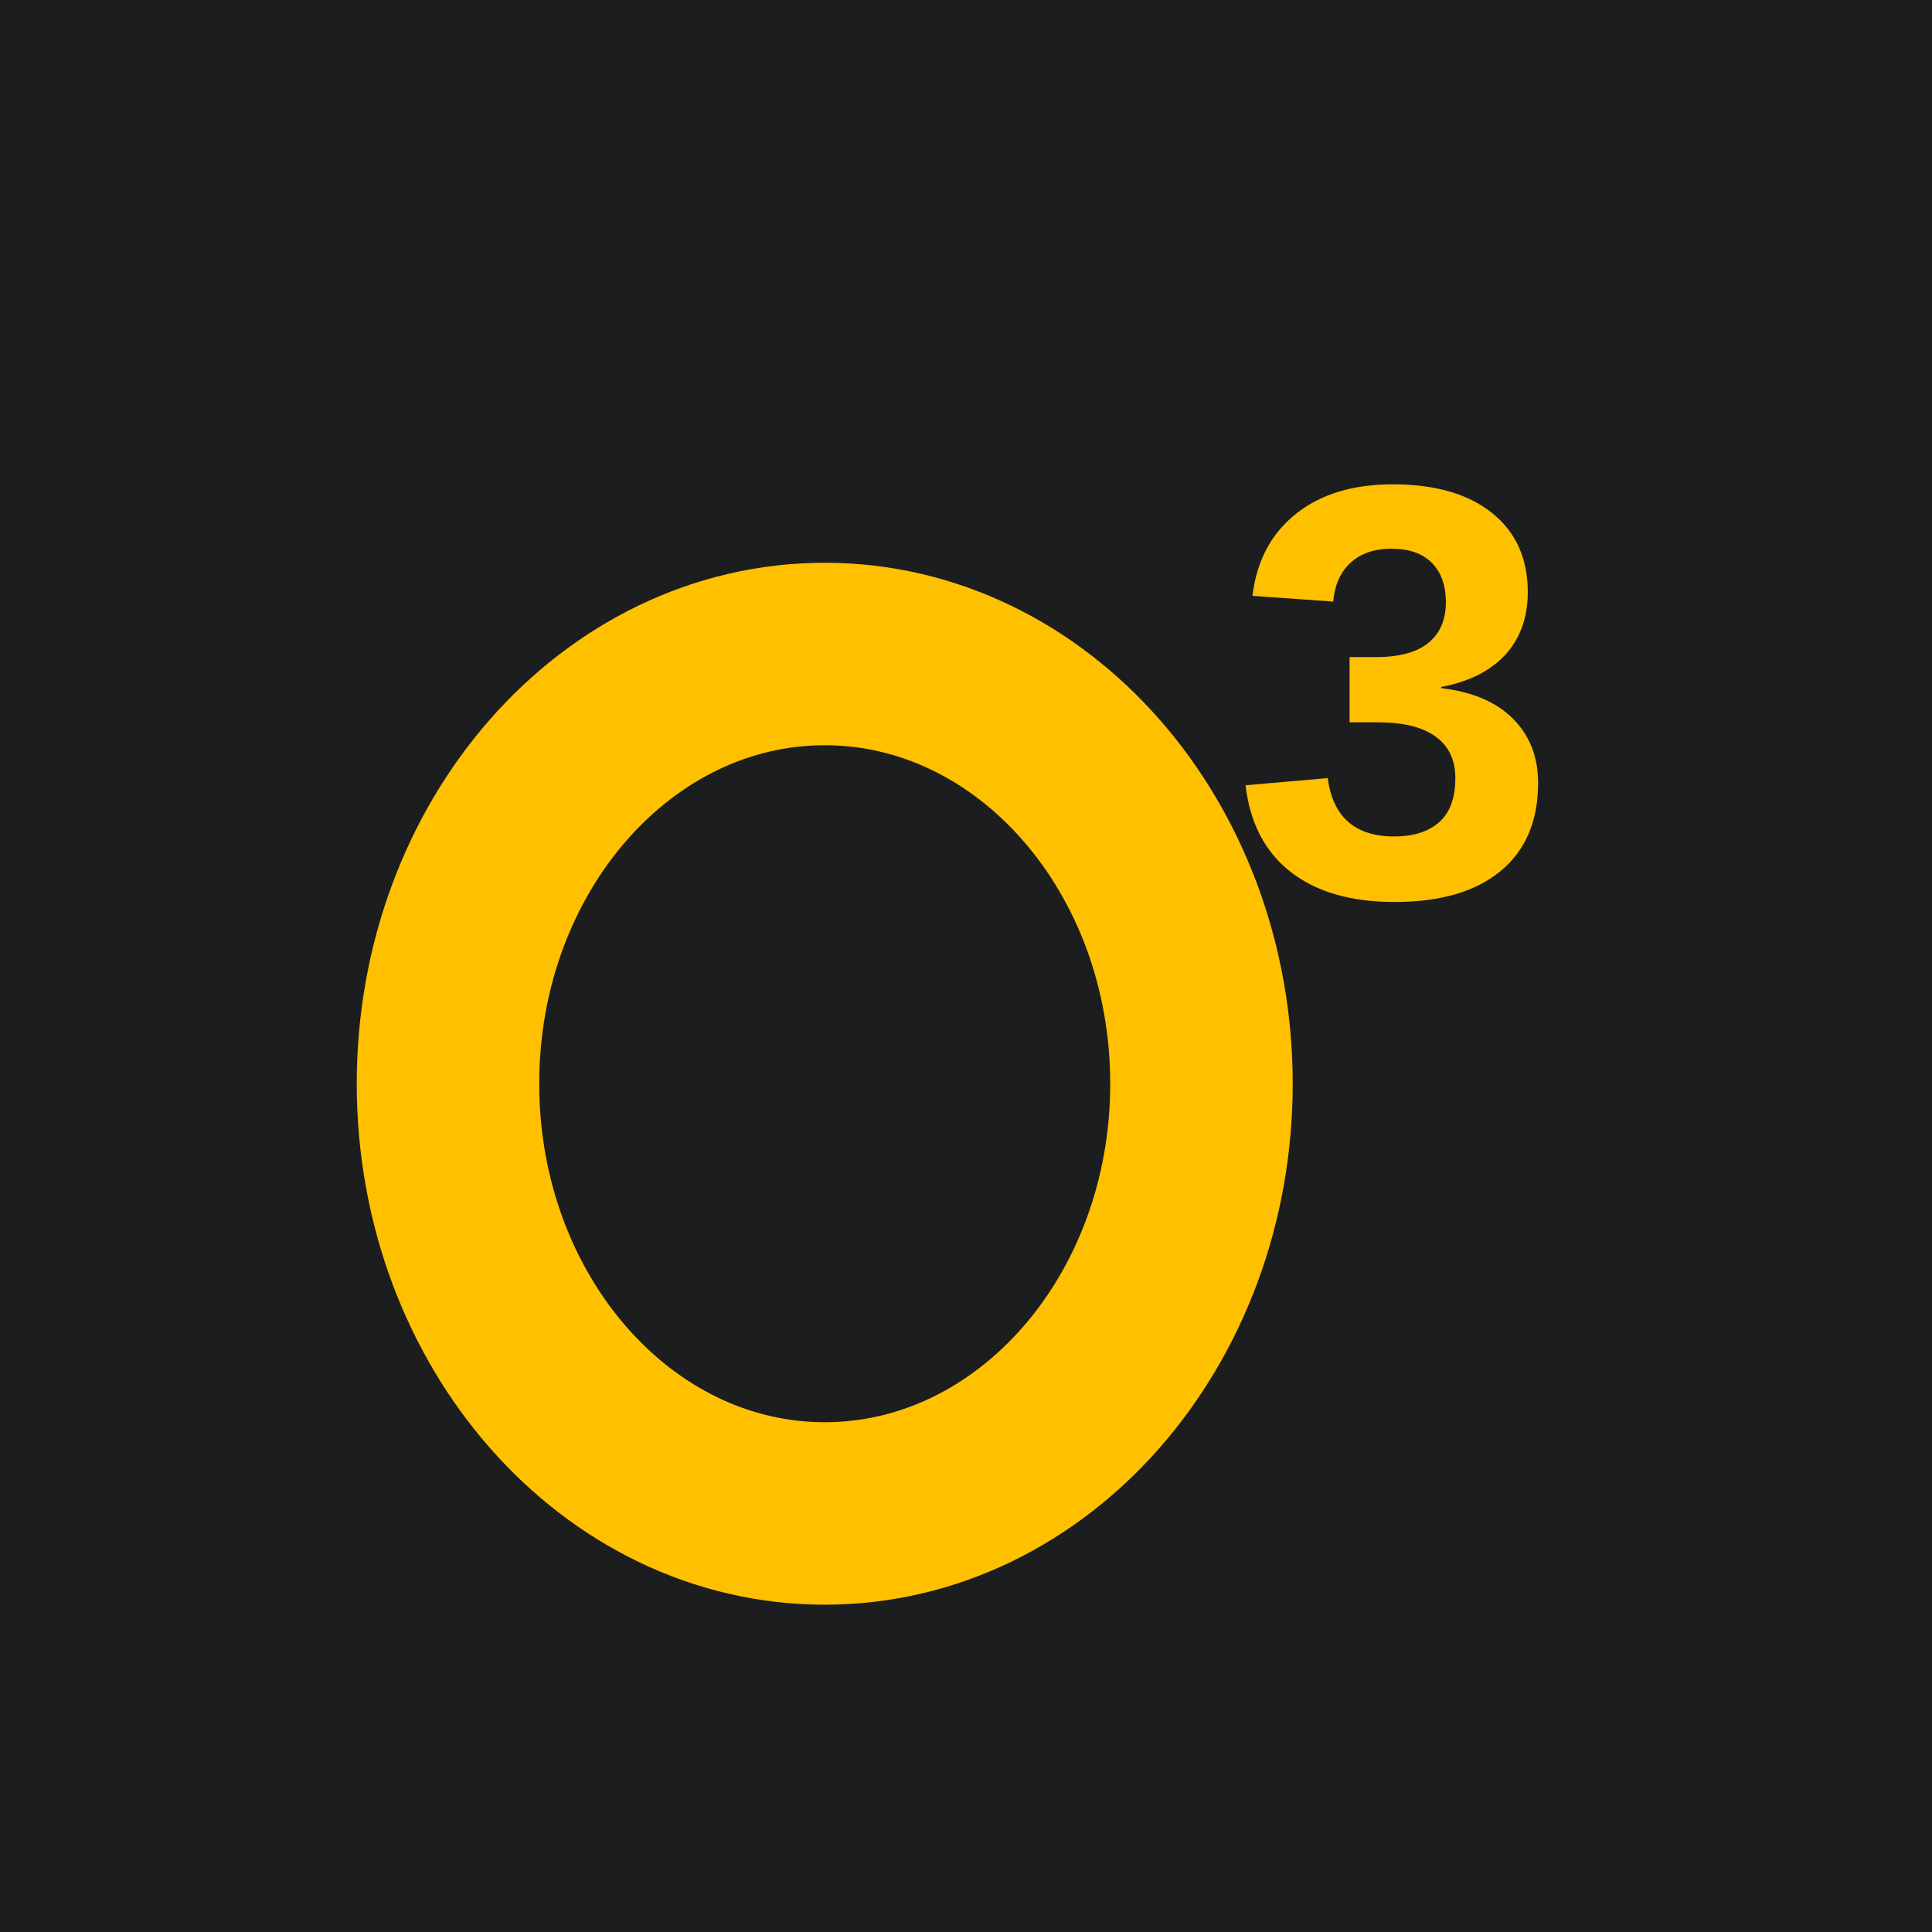
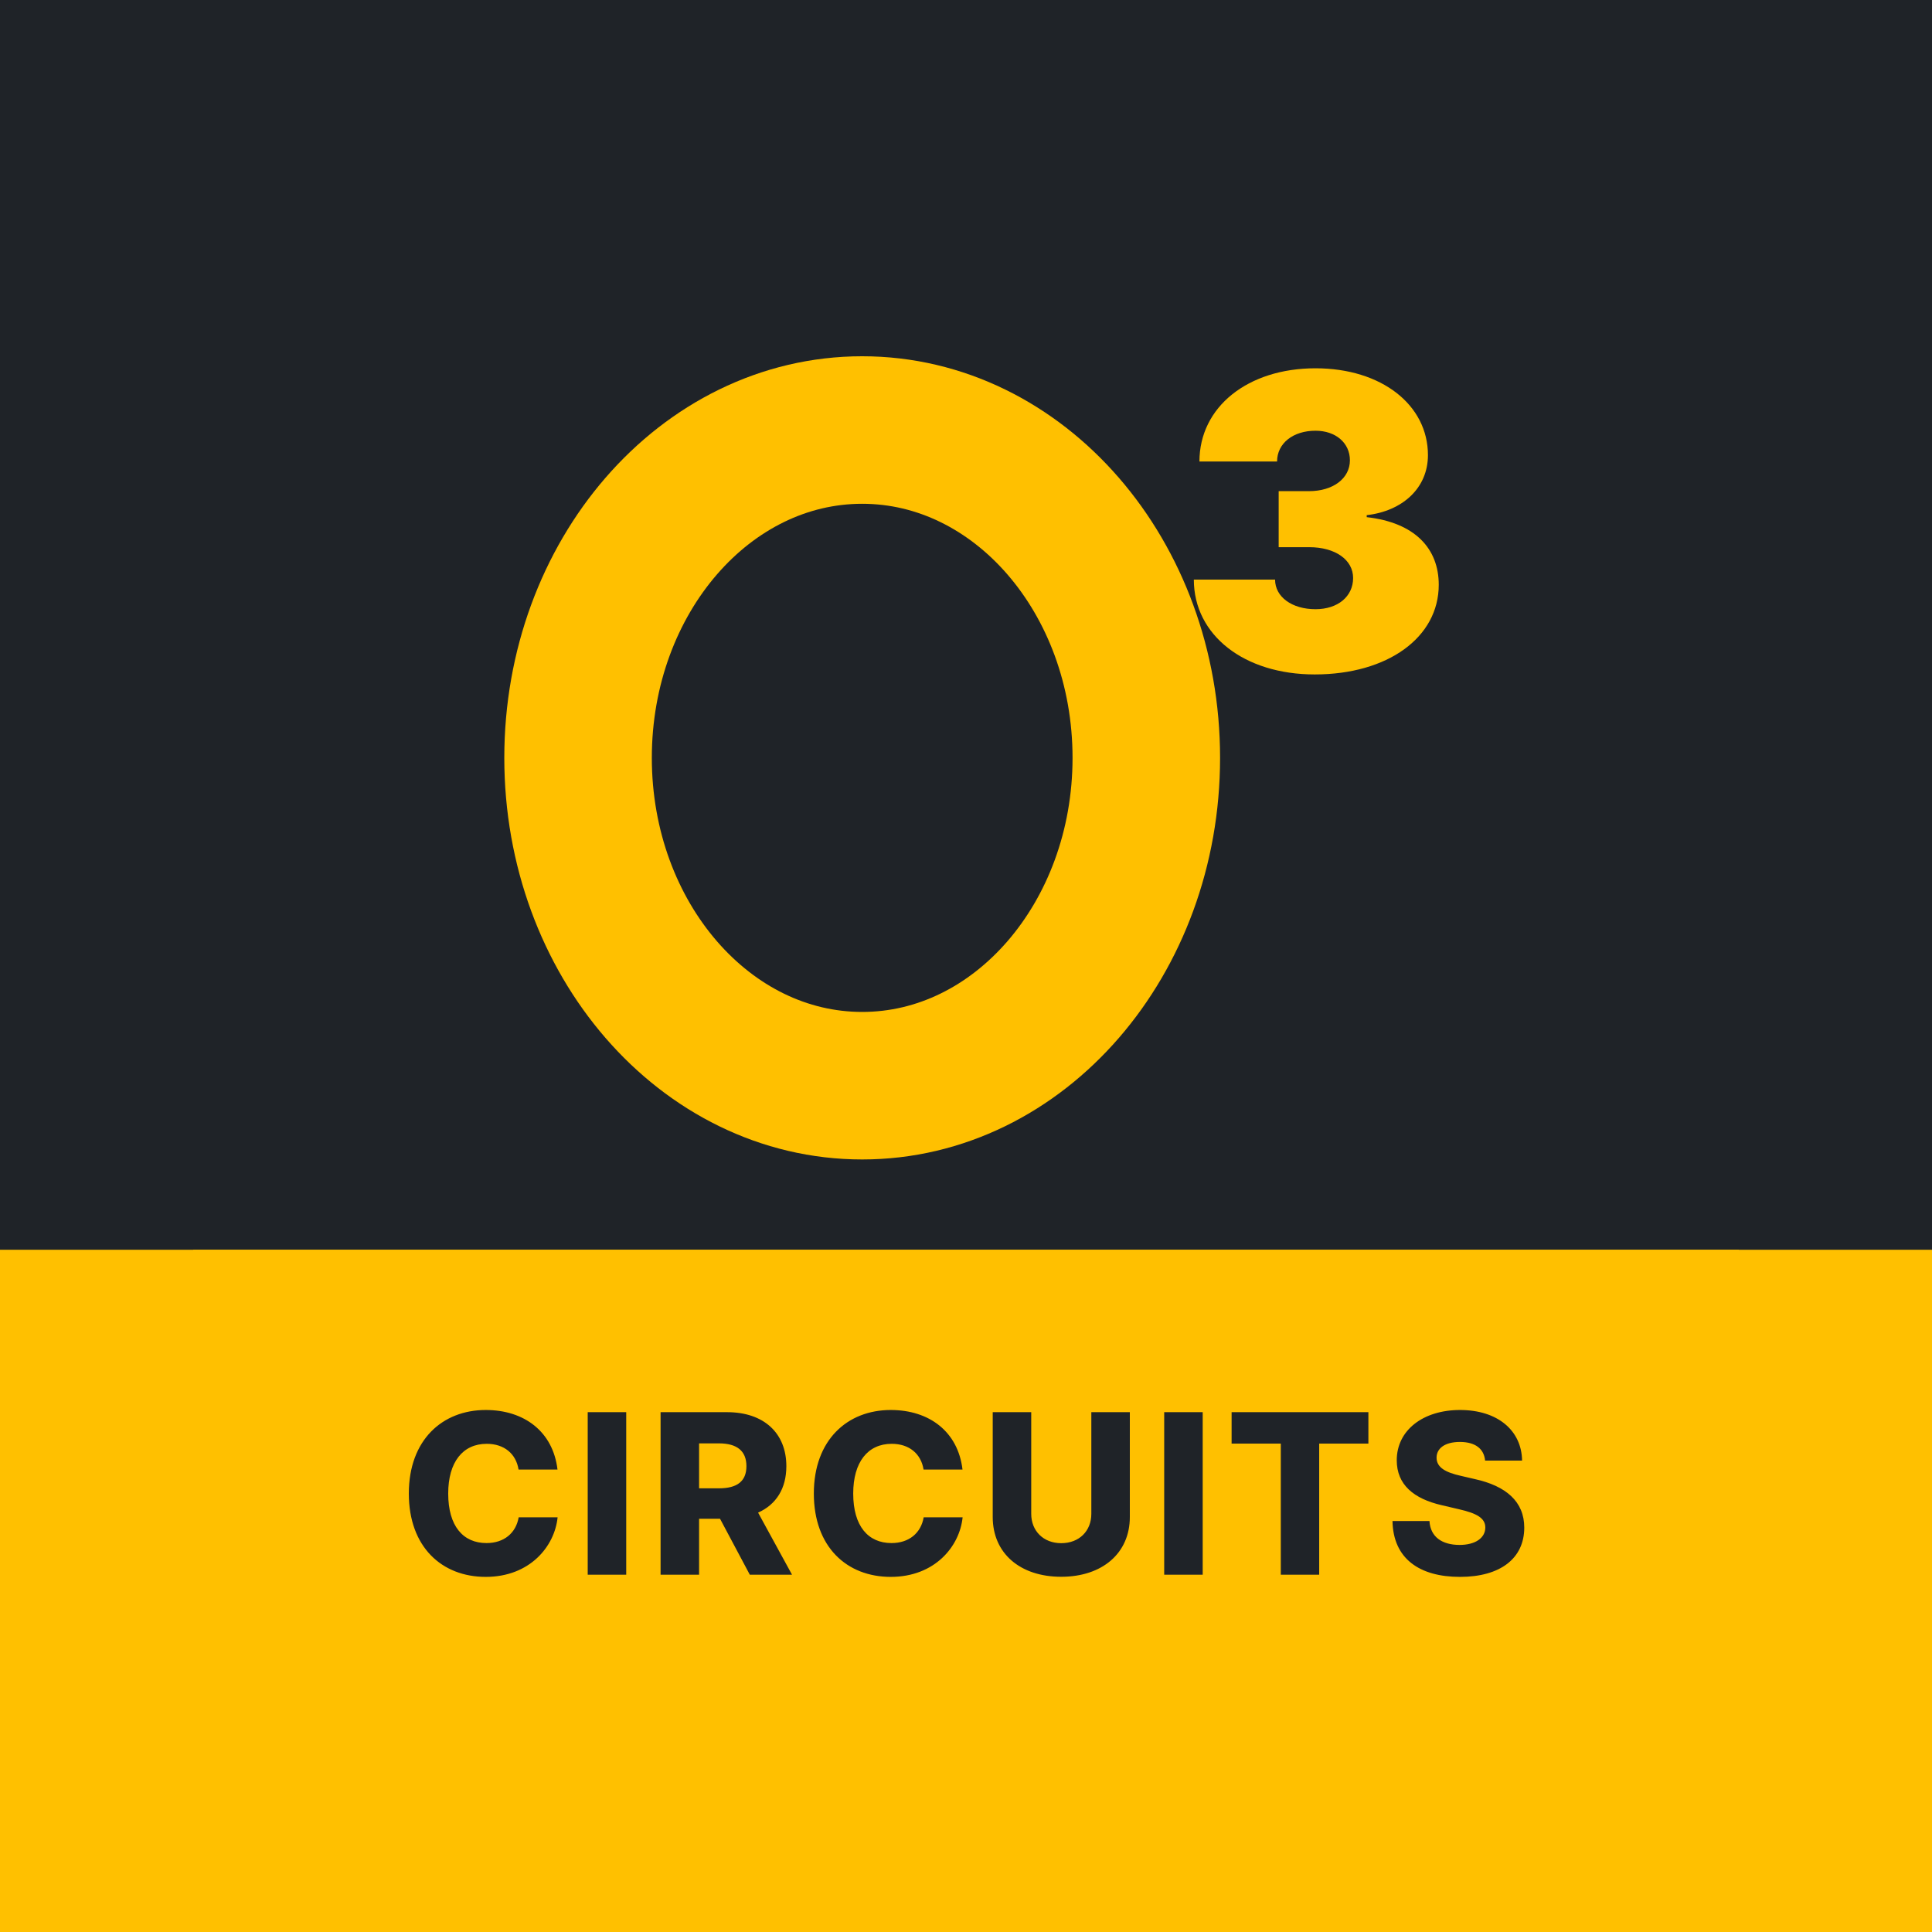
<svg xmlns="http://www.w3.org/2000/svg" viewBox="0 0 512 512">
-   <rect width="512" height="512" fill="#1c1d1f" />
-   <g transform="translate(256 256) scale(.78) translate(-256 -256)">
-     <ellipse cx="208" cy="296" rx="128" ry="146" fill="none" stroke="#ffc000" stroke-width="62" />
-     <text x="402" y="232" text-anchor="middle" font-family="Arial, Helvetica, 'DejaVu Sans', sans-serif" font-weight="700" font-size="200" fill="#ffc000">3</text>
+   <rect width="512" height="512" rx="0" fill="#1F2328" />
+   <rect y="331.2" width="512" height="180.8" fill="#FFC000" />
+   <g transform="translate(256 256) scale(.8) translate(-256 -256)">
+     <ellipse cx="221.61" cy="187.05" rx="94.12" ry="108.6" fill="none" stroke="#FFC000" stroke-width="48.87" />
+     <path fill="#FFC000" d="M371.509 159.416C395.702 159.416 412.605 147.153 412.605 129.72C412.605 117.657 404.651 109.106 388.742 107.316V106.653C400.475 105.328 409.025 97.771 409.025 86.768C409.025 70.131 393.647 58.001 371.774 58.001C349.37 58.001 333.329 70.794 333.329 88.889H359.047C359.047 82.857 364.35 78.682 371.774 78.682C378.468 78.682 383.175 82.725 383.175 88.492C383.175 94.457 377.607 98.699 369.653 98.699H359.577V117.259H369.653C378.336 117.259 384.235 121.435 384.235 127.467C384.235 133.565 379.198 137.807 371.774 137.807C364.018 137.807 358.384 133.764 358.384 127.997H331.473C331.473 146.424 348.177 159.416 371.509 159.416Z" />
+     <rect y="350" width="512" height="162" fill="#FFC000" />
+     <path fill="#1F2328" d="M96.904 458.363C111.538 458.363 119.74 448.245 120.715 438.634H107.816C106.913 443.873 102.938 447.161 97.157 447.161C89.424 447.161 84.474 441.561 84.474 430.757C84.474 420.315 89.316 414.281 97.229 414.281C103.01 414.281 106.949 417.569 107.78 422.808H120.679C119.198 410.27 109.695 403.079 96.904 403.079C82.559 403.079 71.43 412.98 71.43 430.757C71.43 448.426 82.342 458.363 96.904 458.363ZM143.444 403.802H130.689V457.64H143.444ZM154.827 457.64H167.582V439.104H174.519L184.383 457.64H198.367L187.129 437.08C193.091 434.407 196.488 429.131 196.488 421.688C196.488 410.703 189.008 403.802 176.868 403.802H154.827ZM167.582 429.023V414.136H174.158C180.156 414.136 183.263 416.665 183.263 421.688C183.263 426.71 180.156 429.023 174.194 429.023ZM231.068 458.363C245.702 458.363 253.904 448.245 254.879 438.634H241.98C241.077 443.873 237.102 447.161 231.321 447.161C223.588 447.161 218.638 441.561 218.638 430.757C218.638 420.315 223.48 414.281 231.393 414.281C237.174 414.281 241.113 417.569 241.944 422.808H254.843C253.362 410.27 243.859 403.079 231.068 403.079C216.723 403.079 205.594 412.98 205.594 430.757C205.594 448.426 216.506 458.363 231.068 458.363ZM287.544 458.327C301.094 458.327 310.272 450.558 310.272 438.526V403.802H297.517V437.478C297.517 443.151 293.506 447.198 287.544 447.198C281.655 447.198 277.608 443.151 277.608 437.478V403.802H264.853V438.526C264.853 450.558 273.922 458.327 287.544 458.327ZM334.41 403.802H321.655V457.64H334.41ZM343.986 414.208H360.282V457.64H373V414.208H389.296V403.802H343.986ZM419.649 458.363C432.982 458.363 440.931 452.256 440.931 442.031C440.931 433.431 434.897 428.228 424.491 425.952L419.83 424.868C415.024 423.784 411.88 422.194 411.88 418.869C411.88 415.87 414.518 413.666 419.613 413.666C424.744 413.666 427.598 415.943 427.959 419.845H440.208C440.064 409.872 432.115 403.079 419.649 403.079C407.436 403.079 398.692 409.764 398.692 419.737C398.692 427.83 404.329 432.492 413.615 434.623L419.324 435.96C425.213 437.297 428.032 438.923 428.032 441.994C428.032 445.427 424.78 447.776 419.504 447.776C413.687 447.776 409.821 445.102 409.532 439.863H397.283C397.5 452.292 406.171 458.363 419.649 458.363Z" />
  </g>
</svg>
